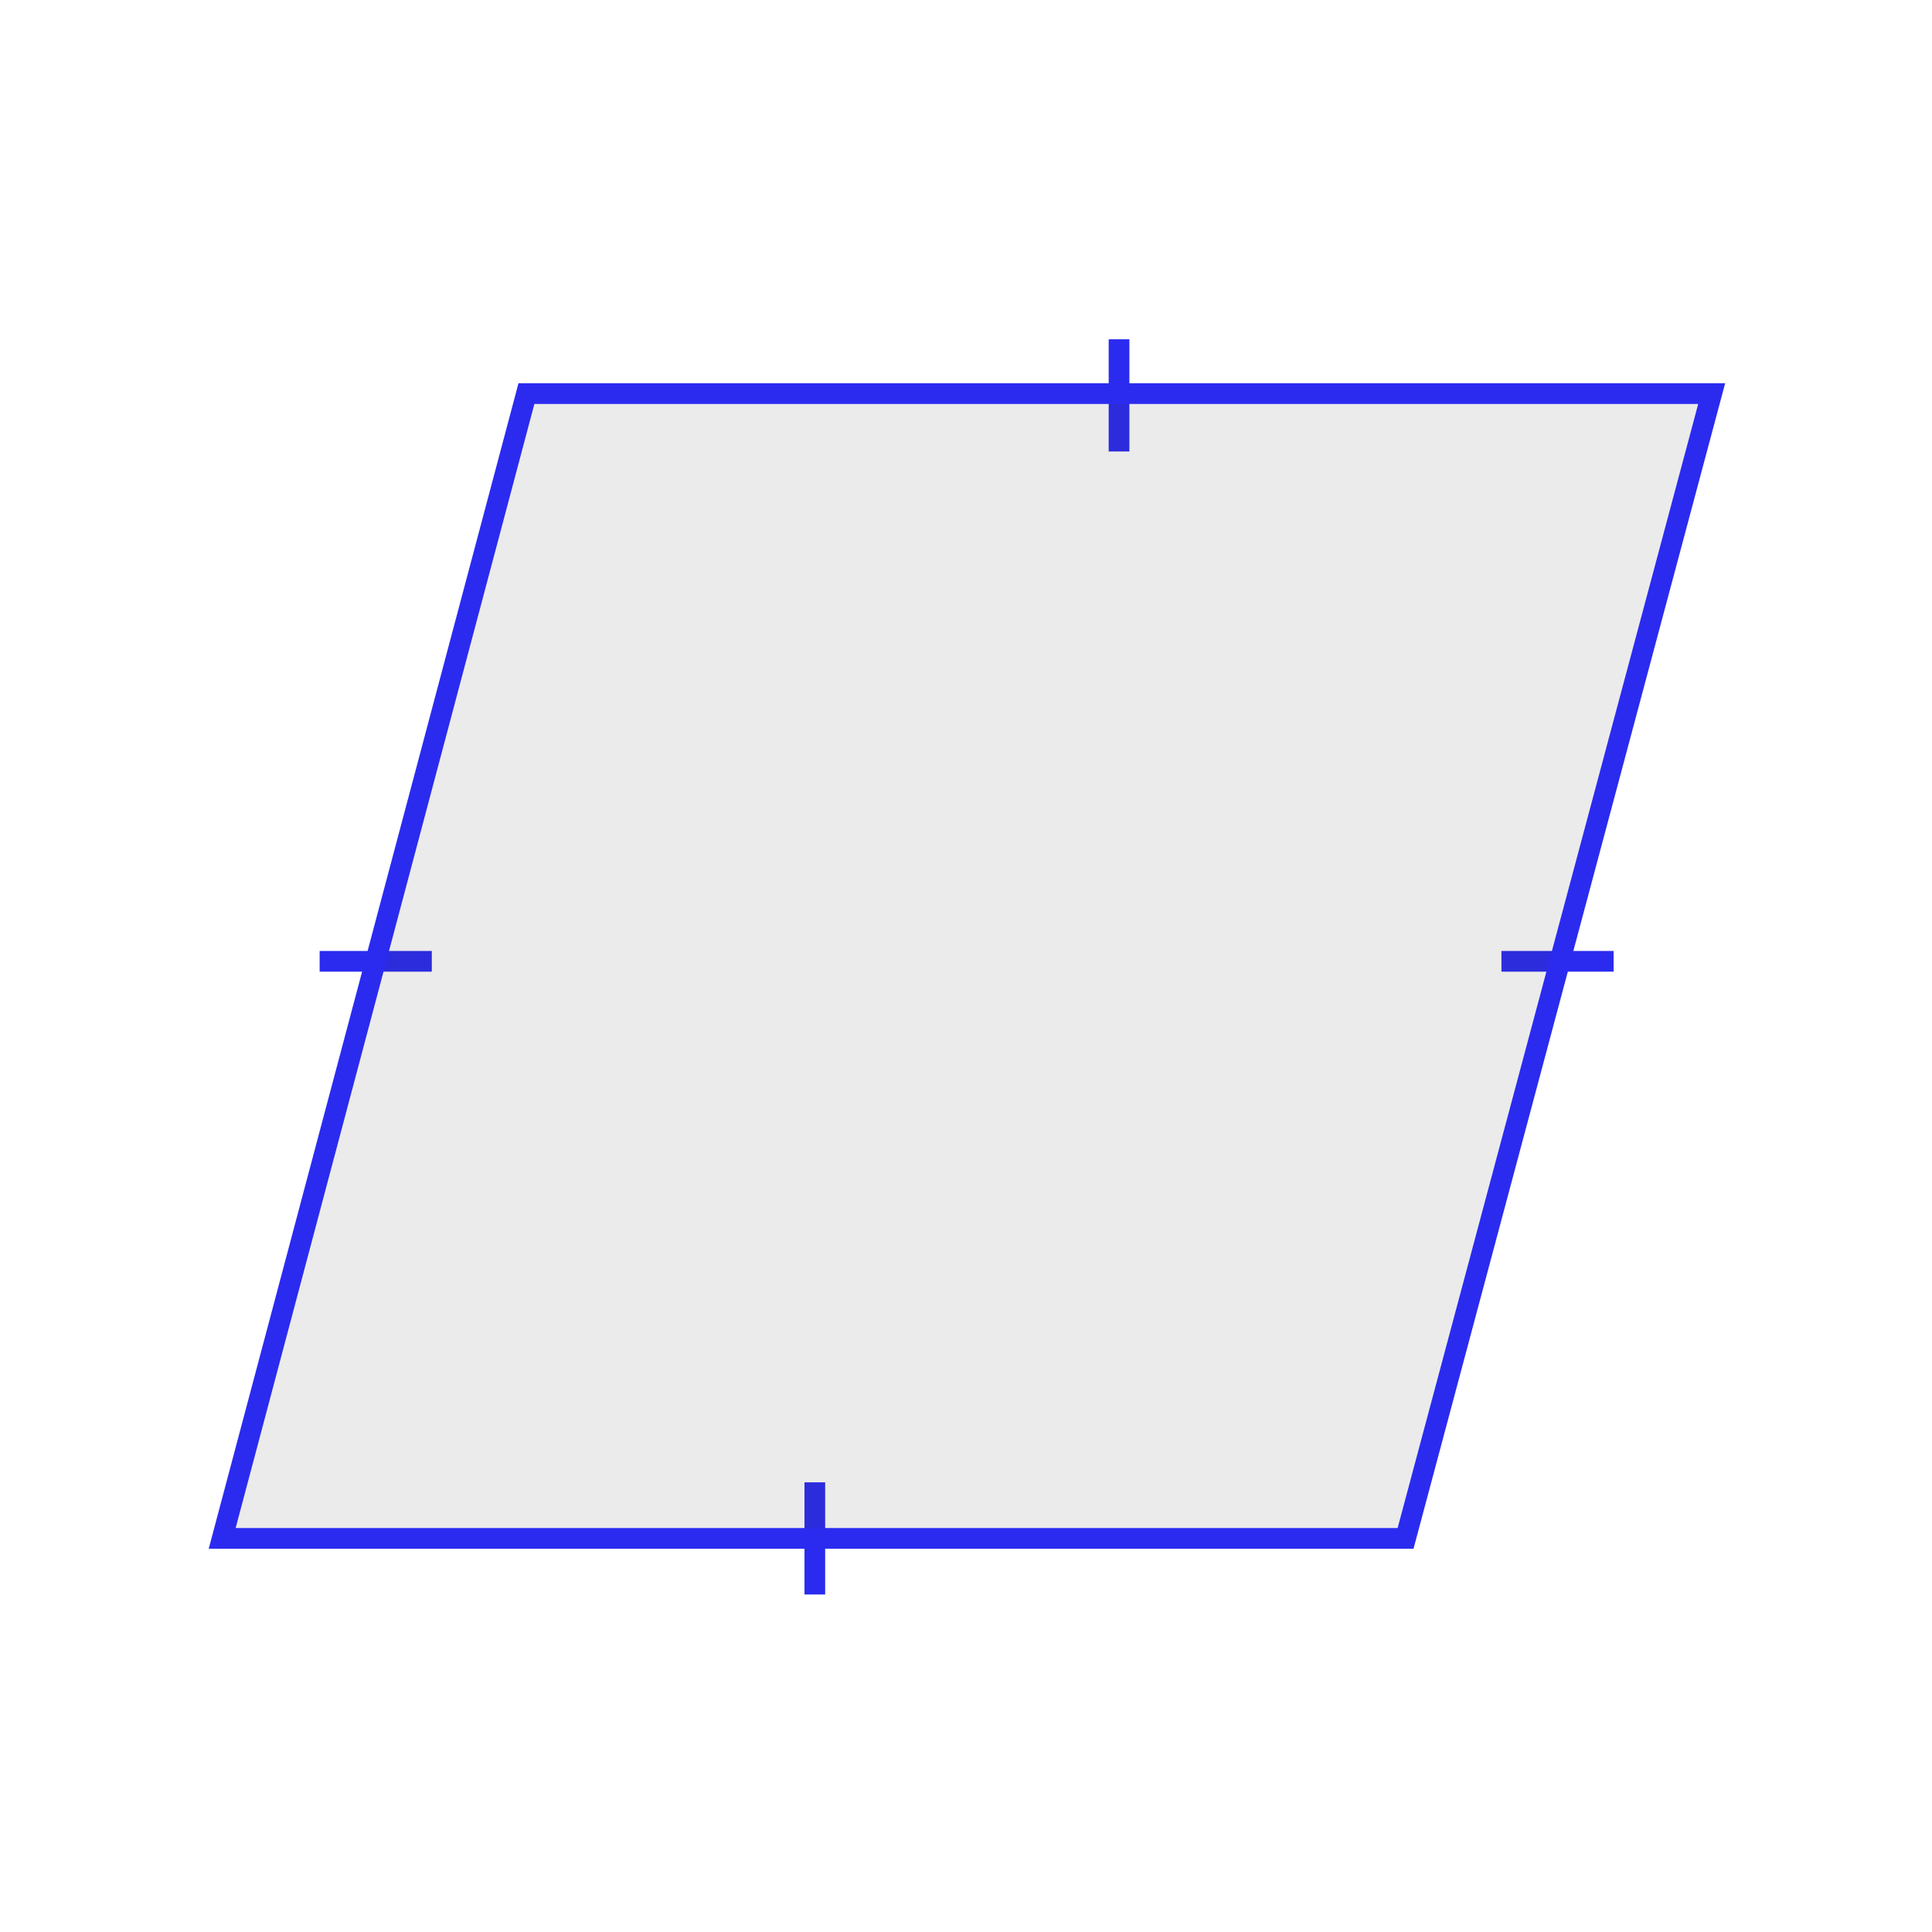
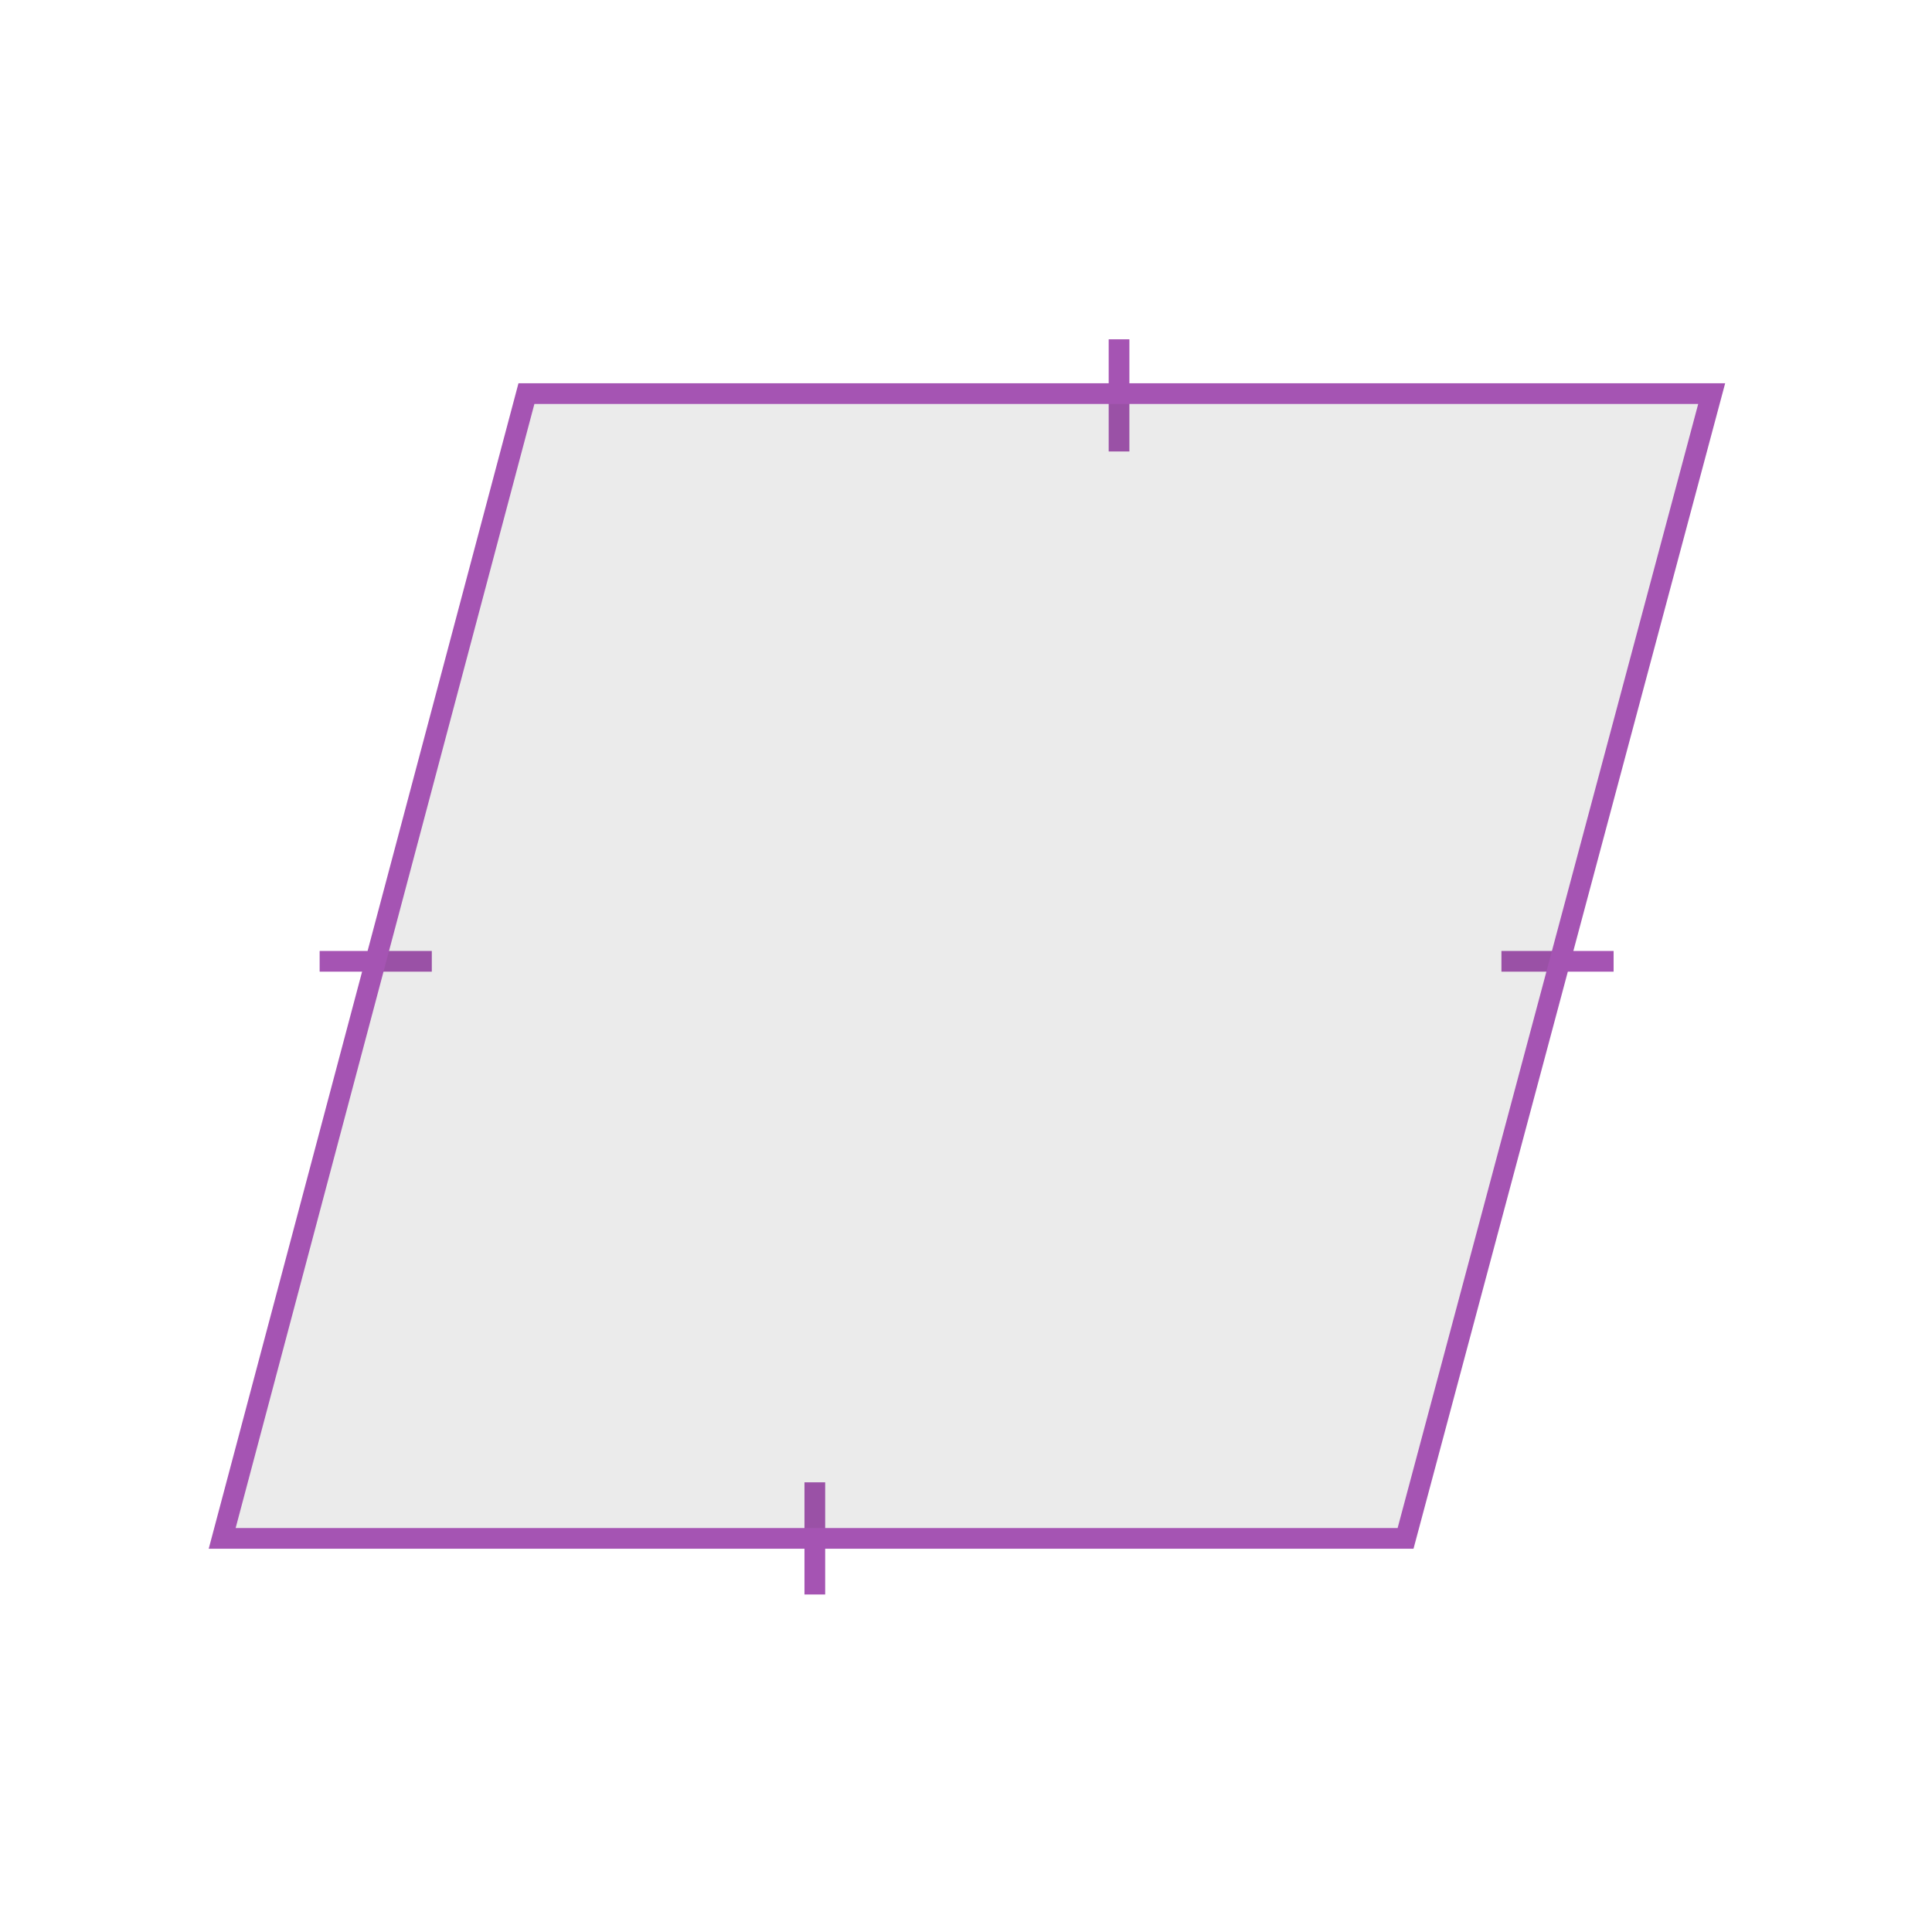
- <svg xmlns="http://www.w3.org/2000/svg" id="Design" viewBox="0 0 560 560">
+ <svg xmlns="http://www.w3.org/2000/svg" id="Design" width="560" height="560" viewBox="0 0 560 560">
  <defs>
    <style>
      .cls-1 {
+         fill: none;
+         stroke: #a554b3;
+         stroke-miterlimit: 10;
+         stroke-width: 6px;
+       }
+ 
+       .cls-2 {
        fill: #333;
        opacity: .1;
      }
- 
-       .cls-2 {
-         fill: none;
-         stroke: #2b2bf0;
-         stroke-miterlimit: 10;
-         stroke-width: 6px;
-       }
    </style>
  </defs>
-   <line class="cls-2" x1="324.36" y1="98.35" x2="324.36" y2="130.86" />
-   <line class="cls-2" x1="236.18" y1="429.66" x2="236.18" y2="462.17" />
-   <line class="cls-2" x1="125.16" y1="278.64" x2="92.65" y2="278.64" />
-   <line class="cls-2" x1="467.71" y1="278.64" x2="435.2" y2="278.64" />
+   <line class="cls-1" x1="324.36" y1="98.35" x2="324.36" y2="130.86" />
+   <line class="cls-1" x1="236.18" y1="429.66" x2="236.18" y2="462.17" />
+   <line class="cls-1" x1="125.16" y1="278.64" x2="92.65" y2="278.64" />
+   <line class="cls-1" x1="467.71" y1="278.64" x2="435.2" y2="278.64" />
  <g>
+     <polygon class="cls-2" points="407.41 445.91 64.4 445.91 152.59 114.09 496.14 114.09 407.41 445.91" />
    <polygon class="cls-1" points="407.41 445.91 64.4 445.91 152.59 114.09 496.14 114.09 407.41 445.91" />
-     <polygon class="cls-2" points="407.41 445.91 64.4 445.91 152.59 114.09 496.14 114.09 407.41 445.91" />
  </g>
</svg>
